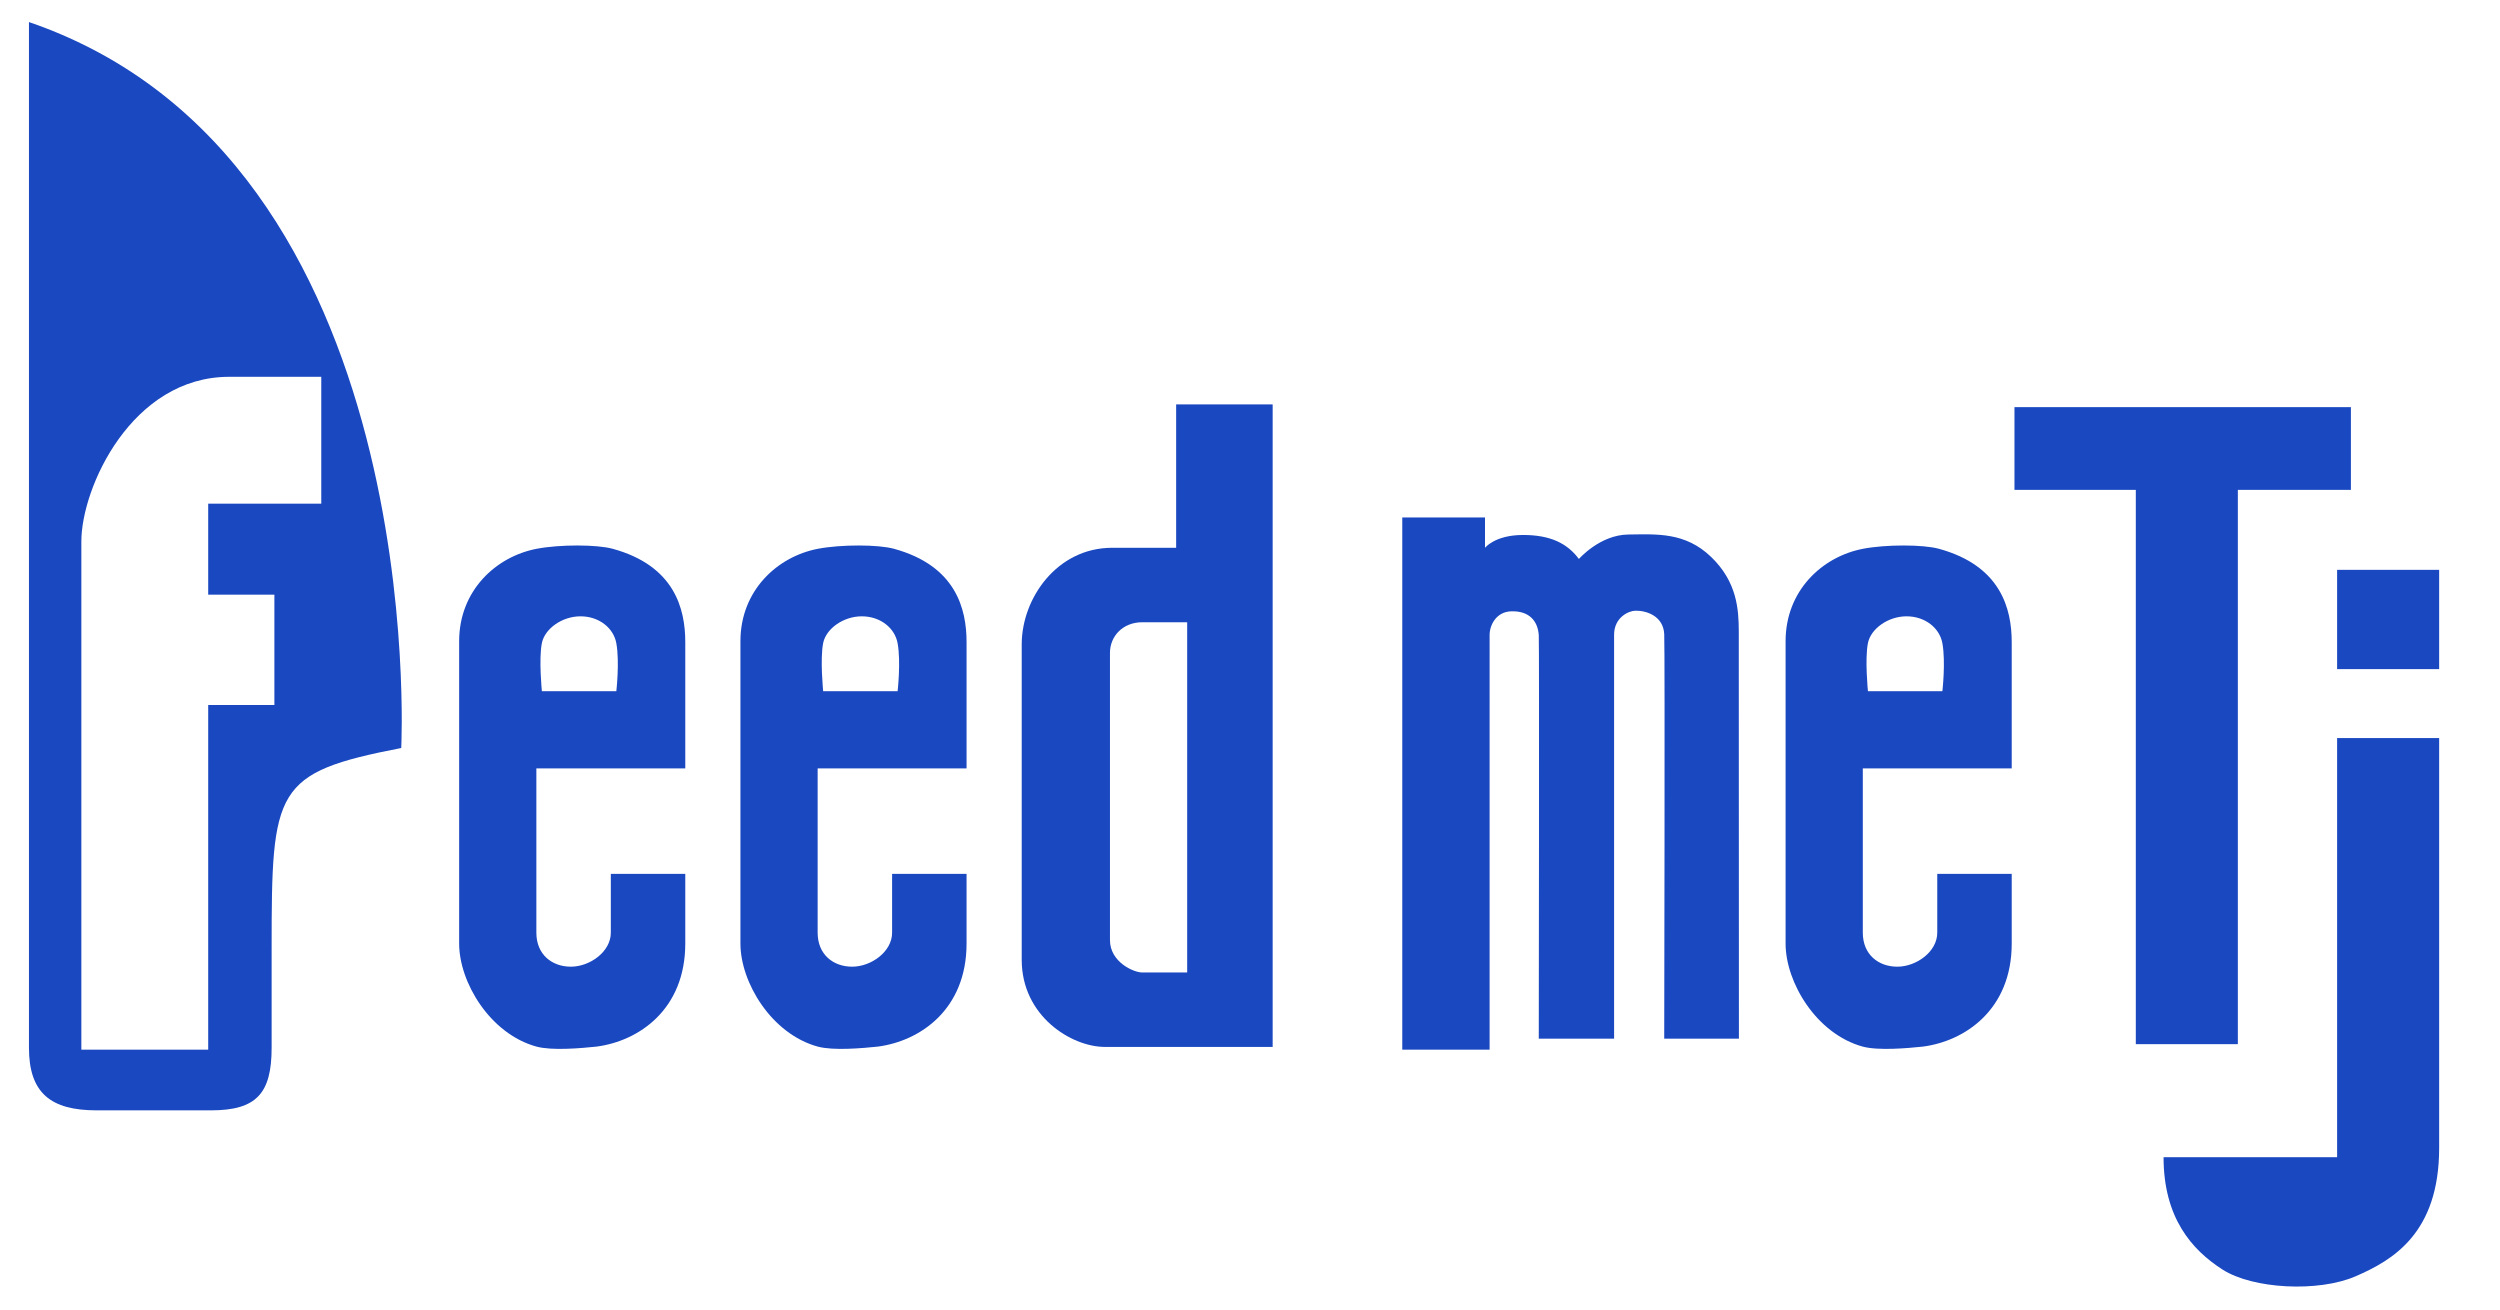
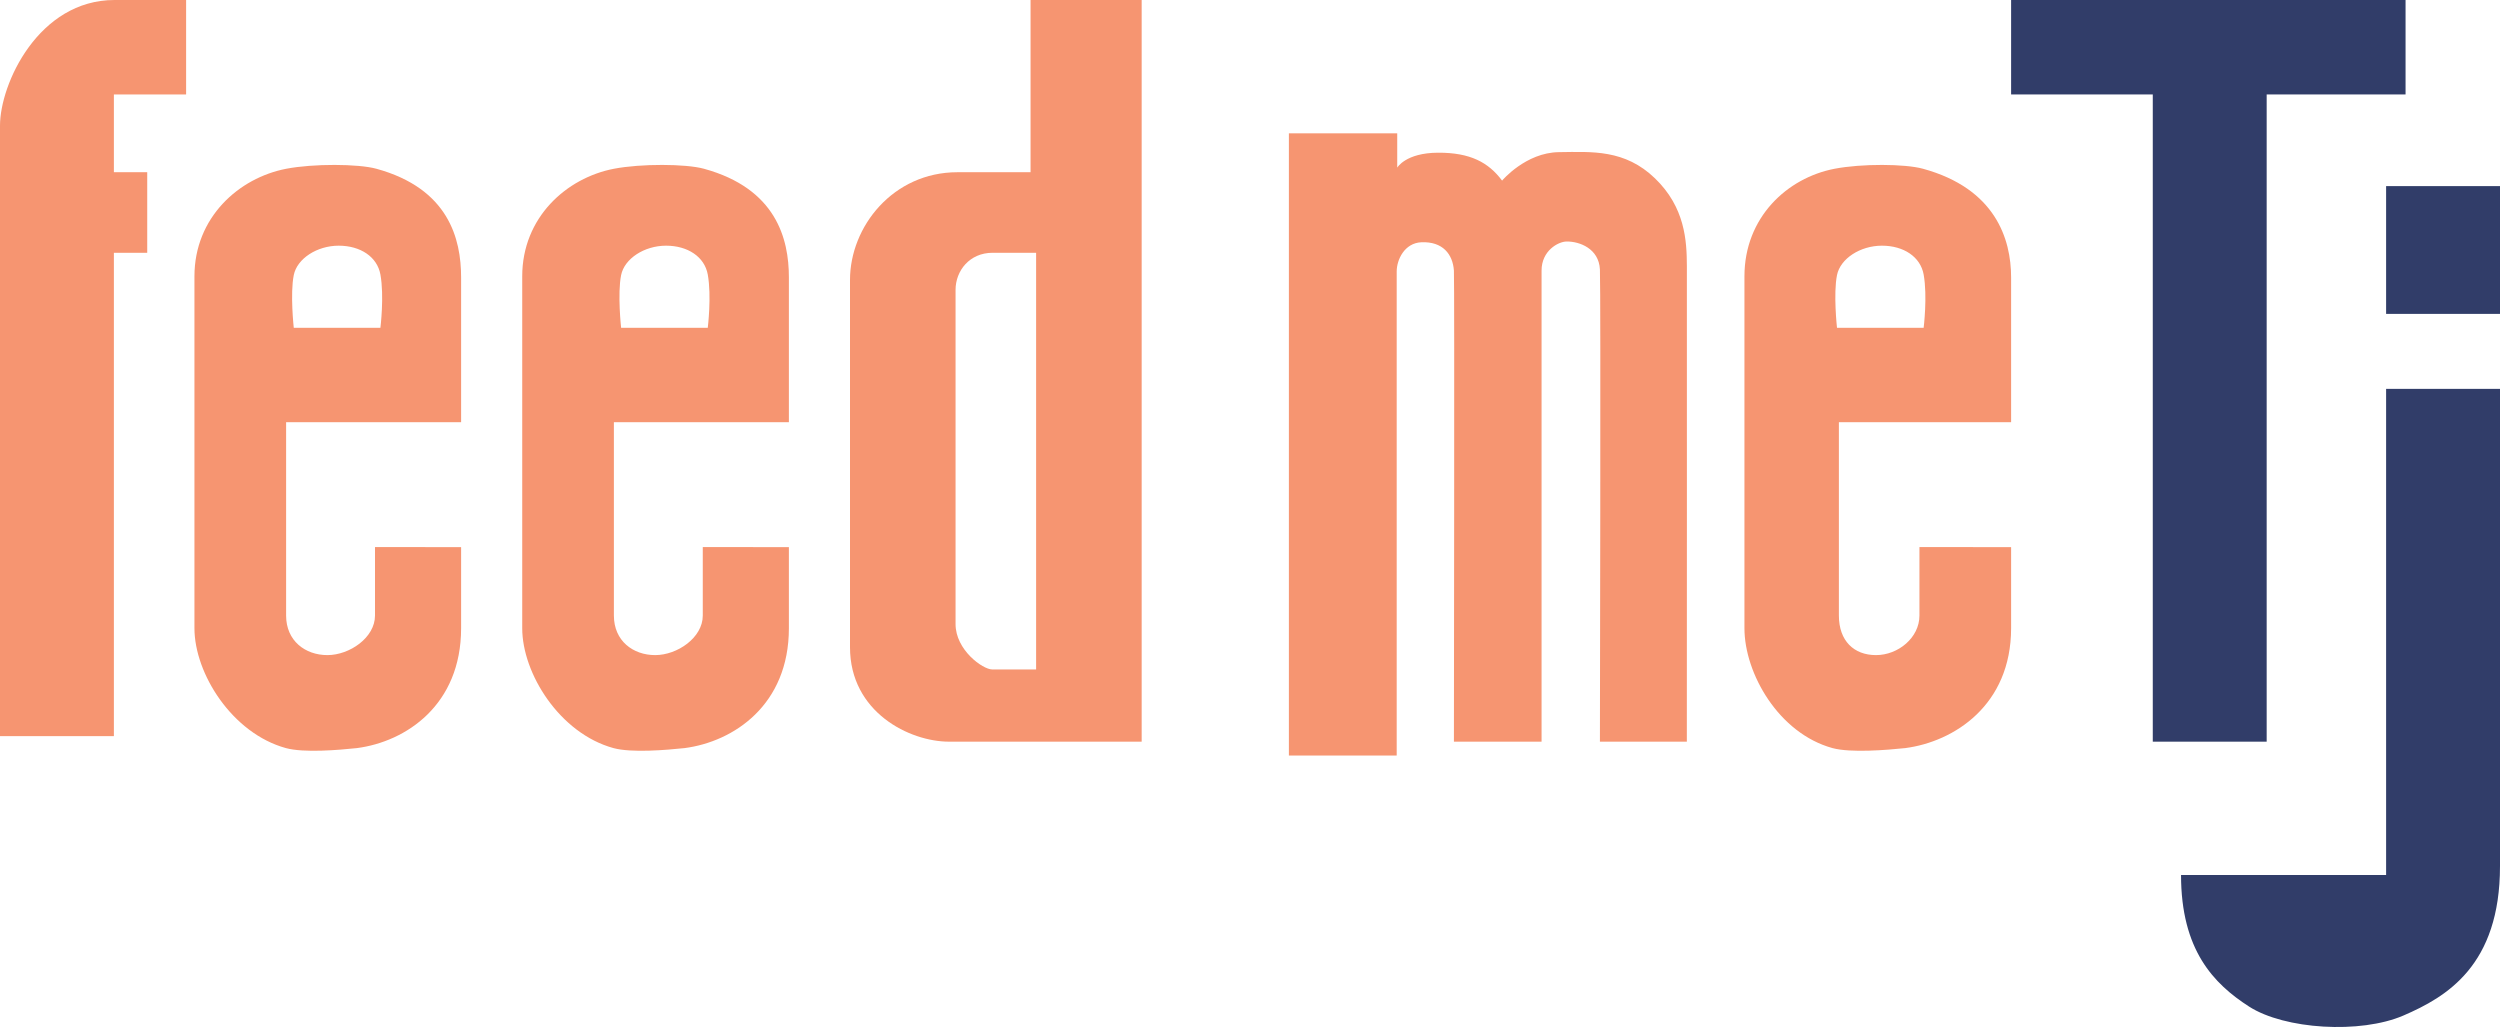
- <svg xmlns="http://www.w3.org/2000/svg" version="1.1" id="Layer_1" x="0px" y="0px" width="906.565px" height="474.718px" viewBox="0 0 906.565 474.718" enable-background="new 0 0 906.565 474.718" xml:space="preserve">
-   <path fill="#1A48C1" d="M248.5,278.64c0,0,0-33.713,0-45.775c0-12.063-3.833-27.697-26.333-33.864  c-5.696-1.562-19.137-1.614-27.558,0c-14.775,2.833-28.109,15.154-28.109,33.522c0,15.097,0,95.533,0,109.64  c0,14.102,11.26,32.76,28.026,37.357c5.611,1.532,16.171,0.602,21.825,0c15.248-1.992,32.148-13.396,32.148-37.357v-25.266  l-27-0.014c0,0,0,14.447,0,21.341s-7.59,12.321-14.484,12.321c-6.893,0-12.516-4.438-12.516-12.321c0-11.818,0-59.584,0-59.584  H248.5z M196.5,233.185c1.032-5.137,7.25-9.691,14-9.691s12.001,4.239,13,9.771c1.225,6.783,0,17.376,0,17.376h-27  C196.5,250.64,195.334,238.987,196.5,233.185z" />
-   <path fill="#1A48C1" d="M426.5,146.64v52c0,0-3.182,0-23.207,0c-20.027,0-32.793,18.36-32.793,35.026c0,16.668,0,94.062,0,114.413  c0,20.348,17.996,31.561,30.165,31.561s60.835,0,60.835,0v-233H426.5z M430.5,352.64c0,0-13.143,0-16.375,0  c-2.928,0-11.625-3.687-11.625-11.765c0-5.91,0-99.5,0-104.125c0-5.945,4.558-11.11,11.75-11.11c5.908,0,16.25,0,16.25,0V352.64z" />
-   <polygon fill="#1A48C1" points="730.5,147.64 852.5,147.64 852.5,177.64 811.5,177.64 811.5,378.64 774.5,378.64 774.5,177.64   730.5,177.64 " />
-   <path fill="#1A48C1" d="M847.5,267.64h37c0,0,0,134.678,0,148.644c0,31-16.934,40.768-30.373,46.565  c-13.438,5.798-37.153,4.615-48.221-2.498c-11.068-7.117-21.342-18.711-21.342-40.711H847.5V267.64z" />
-   <path fill="#1A48C1" d="M350.5,278.64c0,0,0-33.713,0-45.775c0-12.063-3.833-27.697-26.333-33.864  c-5.696-1.562-19.137-1.614-27.558,0c-14.775,2.833-28.109,15.154-28.109,33.522c0,15.097,0,95.533,0,109.64  c0,14.102,11.26,32.76,28.026,37.357c5.611,1.532,16.171,0.602,21.825,0c15.248-1.992,32.148-13.396,32.148-37.357v-25.266  l-27-0.014c0,0,0,14.447,0,21.341s-7.59,12.321-14.484,12.321c-6.893,0-12.516-4.438-12.516-12.321c0-11.818,0-59.584,0-59.584  H350.5z M298.5,233.185c1.032-5.137,7.25-9.691,14-9.691s12.001,4.239,13,9.771c1.225,6.783,0,17.376,0,17.376h-27  C298.5,250.64,297.334,238.987,298.5,233.185z" />
-   <path fill="#1A48C1" d="M540.168,380.64H508.5v-193h30v11.017c0,0,3.529-4.613,13.617-4.658c10.096-0.047,16.222,3.053,20.436,8.696  c0,0,7.574-8.743,17.912-8.866c10.338-0.124,20.669-0.907,30.063,8.158c9.395,9.068,9.964,18.995,9.999,26.874  c0.037,7.879,0.047,147.779,0.047,147.779H603.49c0,0,0.293-141.055,0-146.709c-0.336-6.498-6.33-8.527-10.396-8.478  c-2.586,0.032-7.8,2.514-7.783,8.74c0.019,7.383,0,146.446,0,146.446h-27.312c0,0,0.207-143.395,0-146.342  c-0.363-5.135-3.502-8.879-10.115-8.61c-5.289,0.215-7.73,4.957-7.715,8.65C540.184,234.029,540.168,380.64,540.168,380.64z" />
-   <path fill="#1A48C1" d="M729.5,278.64c0,0,0-33.713,0-45.775c0-12.063-3.902-27.697-26.402-33.864  c-5.695-1.562-19.102-1.614-27.522,0c-14.775,2.833-28.075,15.154-28.075,33.522c0,15.097,0,95.533,0,109.64  c0,14.102,11.191,32.76,27.957,37.357c5.611,1.532,16.206,0.602,21.86,0c15.248-1.992,32.183-13.396,32.183-37.357v-25.266  l-27-0.014c0,0,0,14.447,0,21.341s-7.59,12.321-14.484,12.321c-6.893,0-12.516-4.438-12.516-12.321c0-11.818,0-59.584,0-59.584  H729.5z M677.362,233.185c1.032-5.137,7.25-9.691,14-9.691s12.001,4.239,13,9.771c1.225,6.783,0,17.376,0,17.376h-27  C677.362,250.64,676.196,238.987,677.362,233.185z" />
-   <rect x="847.5" y="206.64" fill="#1A48C1" width="37" height="36" />
-   <path fill="#1A48C1" d="M10.5,8v371.948c0,16.498,8.002,22.691,24.5,22.691h41.539c16.499,0,21.961-6.193,21.961-22.691v-36.164  c0-57.999,0.949-63.578,47-72.539C145.5,271.245,156.5,58,10.5,8z M116.5,182.64h-41v33h24v40h-24v125h-46c0,0,0-164.658,0-184.264  c0-19.608,18.31-59.736,53.612-59.736c35.3,0,33.388,0,33.388,0V182.64z" />
+ <svg xmlns="http://www.w3.org/2000/svg" version="1.1" id="Layer_1" x="0px" y="0px" width="900px" height="369.725px" viewBox="3.782 61.859 900 369.725" enable-background="new 3.782 61.859 900 369.725" xml:space="preserve">
+   <g>
+     <path fill="#F69571" d="M169.782,213.859c0,0,0-38.188,0-52.124c0-13.938-4.511-31.999-30.507-39.126   c-6.582-1.803-22.697-1.865-32.426,0c-17.071,3.274-33.067,17.509-33.067,38.731c0,17.443,0,110.373,0,126.673   c0,16.291,13.557,37.85,32.928,43.161c6.481,1.77,19.04,0.695,25.572,0c17.616-2.304,37.5-15.478,37.5-43.161v-29.191l-31-0.017   c0,0,0,16.692,0,24.656s-9.173,14.236-17.137,14.236c-7.965,0-14.863-5.13-14.863-14.236c0-13.653,0-69.603,0-69.603H169.782z    M109.536,160.898c1.194-5.935,8.377-10.594,16.176-10.594c7.798,0,13.865,3.993,15.019,10.383c1.416,7.838,0,19.172,0,19.172   h-31.194C109.536,179.859,108.19,167.602,109.536,160.898z" />
+     <path fill="#F69571" d="M374.782,61.859v62c0,0-3.19,0-26.327,0c-23.138,0-38.673,19.549-38.673,38.801   c0,19.259,0,108.677,0,132.19c0,23.507,21.577,34.009,35.638,34.009c14.058,0,69.362,0,69.362,0v-267H374.782z M376.782,302.859   c0,0-12.077,0-15.812,0c-3.382,0-13.188-7.001-13.188-16.333c0-6.829,0-114.959,0-120.301c0-6.871,5.023-13.366,13.332-13.366   c6.825,0,15.668,0,15.668,0V302.859z" />
+     <polygon fill="#313D69" points="727.782,61.859 869.782,61.859 869.782,95.859 819.782,95.859 819.782,328.859 778.782,328.859    778.782,95.859 727.782,95.859  " />
+     <path fill="#313D69" d="M862.782,201.859h41c0,0,0,155.654,0,171.789c0,35.814-19.247,47.102-34.771,53.802   c-15.523,6.697-42.77,4.995-55.554-3.22c-12.789-8.225-24.501-20.371-24.501-47.371h73.826V201.859z" />
+     <path fill="#F69571" d="M287.782,213.859c0,0,0-38.188,0-52.124c0-13.938-4.589-31.999-30.584-39.126   c-6.58-1.803-22.66-1.865-32.389,0c-17.07,3.274-33.027,17.509-33.027,38.731c0,17.443,0,110.373,0,126.673   c0,16.291,13.477,37.85,32.85,43.161c6.484,1.77,19.08,0.695,25.611,0c17.617-2.304,37.539-15.478,37.539-43.161v-29.191l-31-0.017   c0,0,0,16.692,0,24.656s-9.171,14.236-17.14,14.236c-7.962,0-14.86-5.13-14.86-14.236c0-13.653,0-69.603,0-69.603H287.782z    M227.383,160.898c1.192-5.935,8.376-10.594,16.175-10.594c7.799,0,13.864,3.993,15.02,10.383c1.414,7.838,0,19.172,0,19.172   h-31.194C227.383,179.859,226.036,167.602,227.383,160.898z" />
+     <path fill="#F69571" d="M506.594,333.859h-38.812v-224h39v12.354c0,0,3.021-5.331,14.677-5.382   c11.665-0.055,18.21,3.527,23.076,10.047c0,0,8.491-10.103,20.435-10.244c11.941-0.143,23.75-1.049,34.602,9.425   c10.853,10.478,11.445,22.453,11.485,31.556c0.045,9.104-0.012,171.243-0.012,171.243h-31.292c0,0,0.338-163.473,0-170.007   c-0.386-7.507-7.313-10.104-12.009-10.048c-2.989,0.037-9.015,3.285-8.996,10.481c0.023,8.528,0,169.575,0,169.575h-31.556   c0,0,0.239-166.178,0-169.582c-0.419-5.932-4.045-10.513-11.685-10.205c-6.11,0.25-8.933,6.301-8.914,10.566   C506.61,163.904,506.594,333.859,506.594,333.859z" />
+     <path fill="#F69571" d="M727.782,213.859c0,0,0-38.188,0-52.124c0-13.938-5.729-31.999-31.725-39.126   c-6.58-1.803-22.089-1.865-31.815,0c-17.072,3.274-32.46,17.509-32.46,38.731c0,17.443,0,110.373,0,126.673   c0,16.291,12.342,37.85,31.707,43.161c6.485,1.77,19.655,0.695,26.187,0c17.615-2.304,38.106-15.478,38.106-43.161v-29.191   l-33-0.017c0,0,0,16.692,0,24.656s-7.671,14.236-15.635,14.236c-7.967,0-13.365-5.13-13.365-14.236c0-13.653,0-69.603,0-69.603   H727.782z M665.101,160.898c1.193-5.935,8.375-10.594,16.178-10.594c7.797,0,13.864,3.993,15.016,10.383   c1.415,7.838,0,19.172,0,19.172h-31.193C665.101,179.859,663.754,167.602,665.101,160.898z" />
+     <rect x="862.782" y="128.859" fill="#313D69" width="41" height="46" />
+     <path fill="#F69571" d="M70.782,95.859h-26v28h12v29h-12v174h-41c0,0,0-204.567,0-219.733c0-15.167,13.925-45.267,41.232-45.267   c27.306,0,25.768,0,25.768,0V95.859z" />
+   </g>
</svg>
